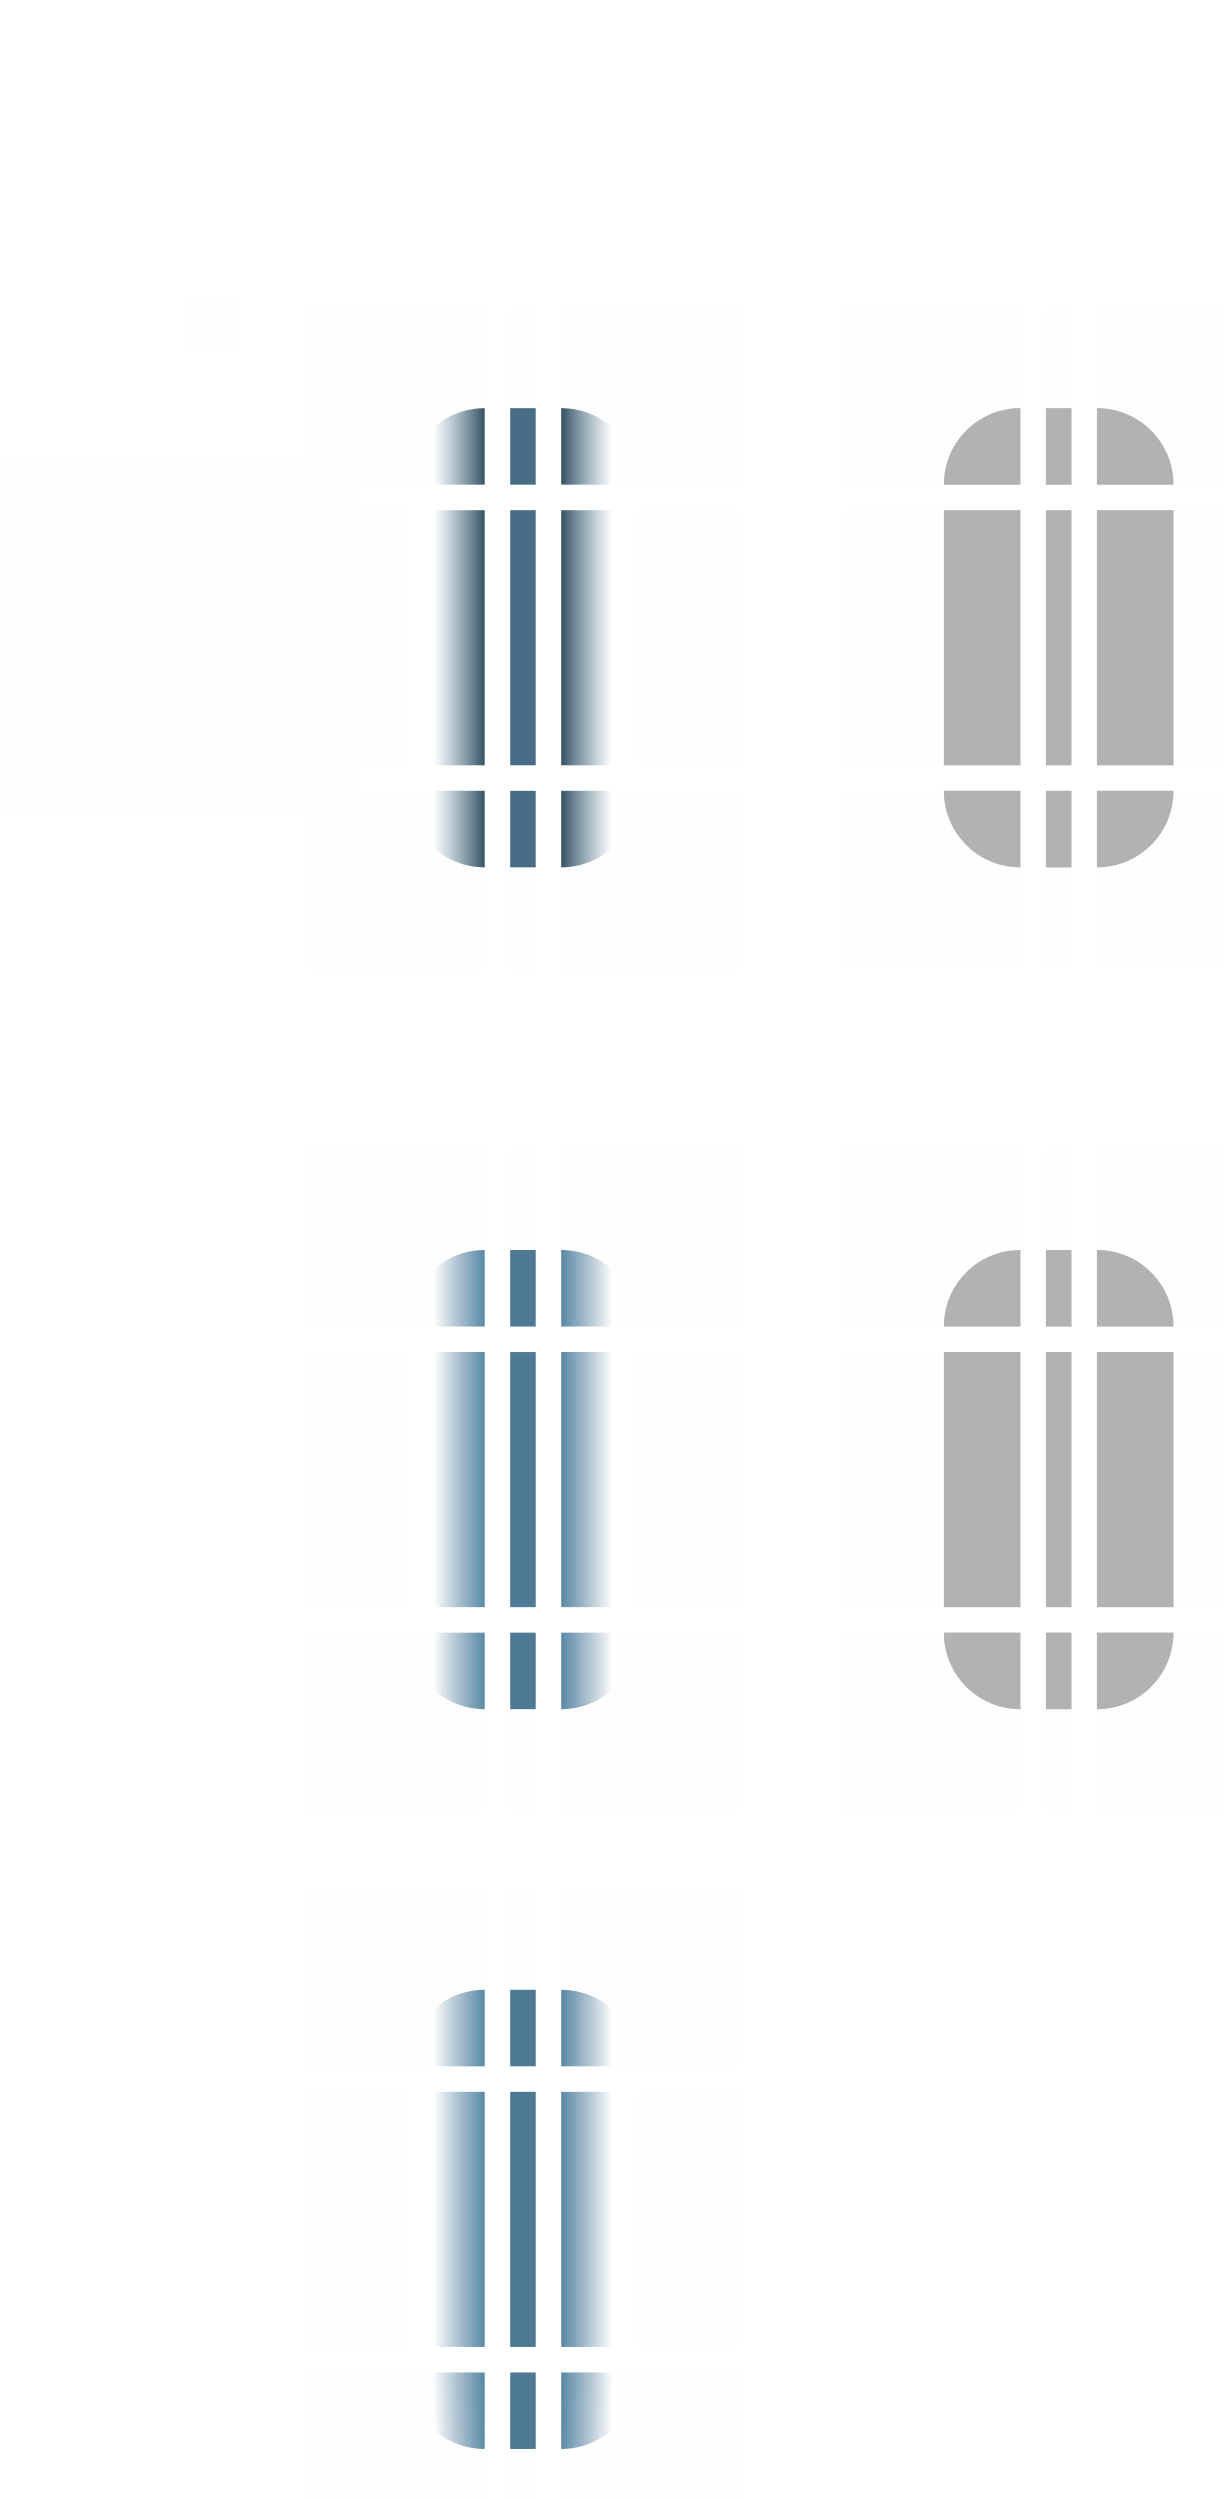
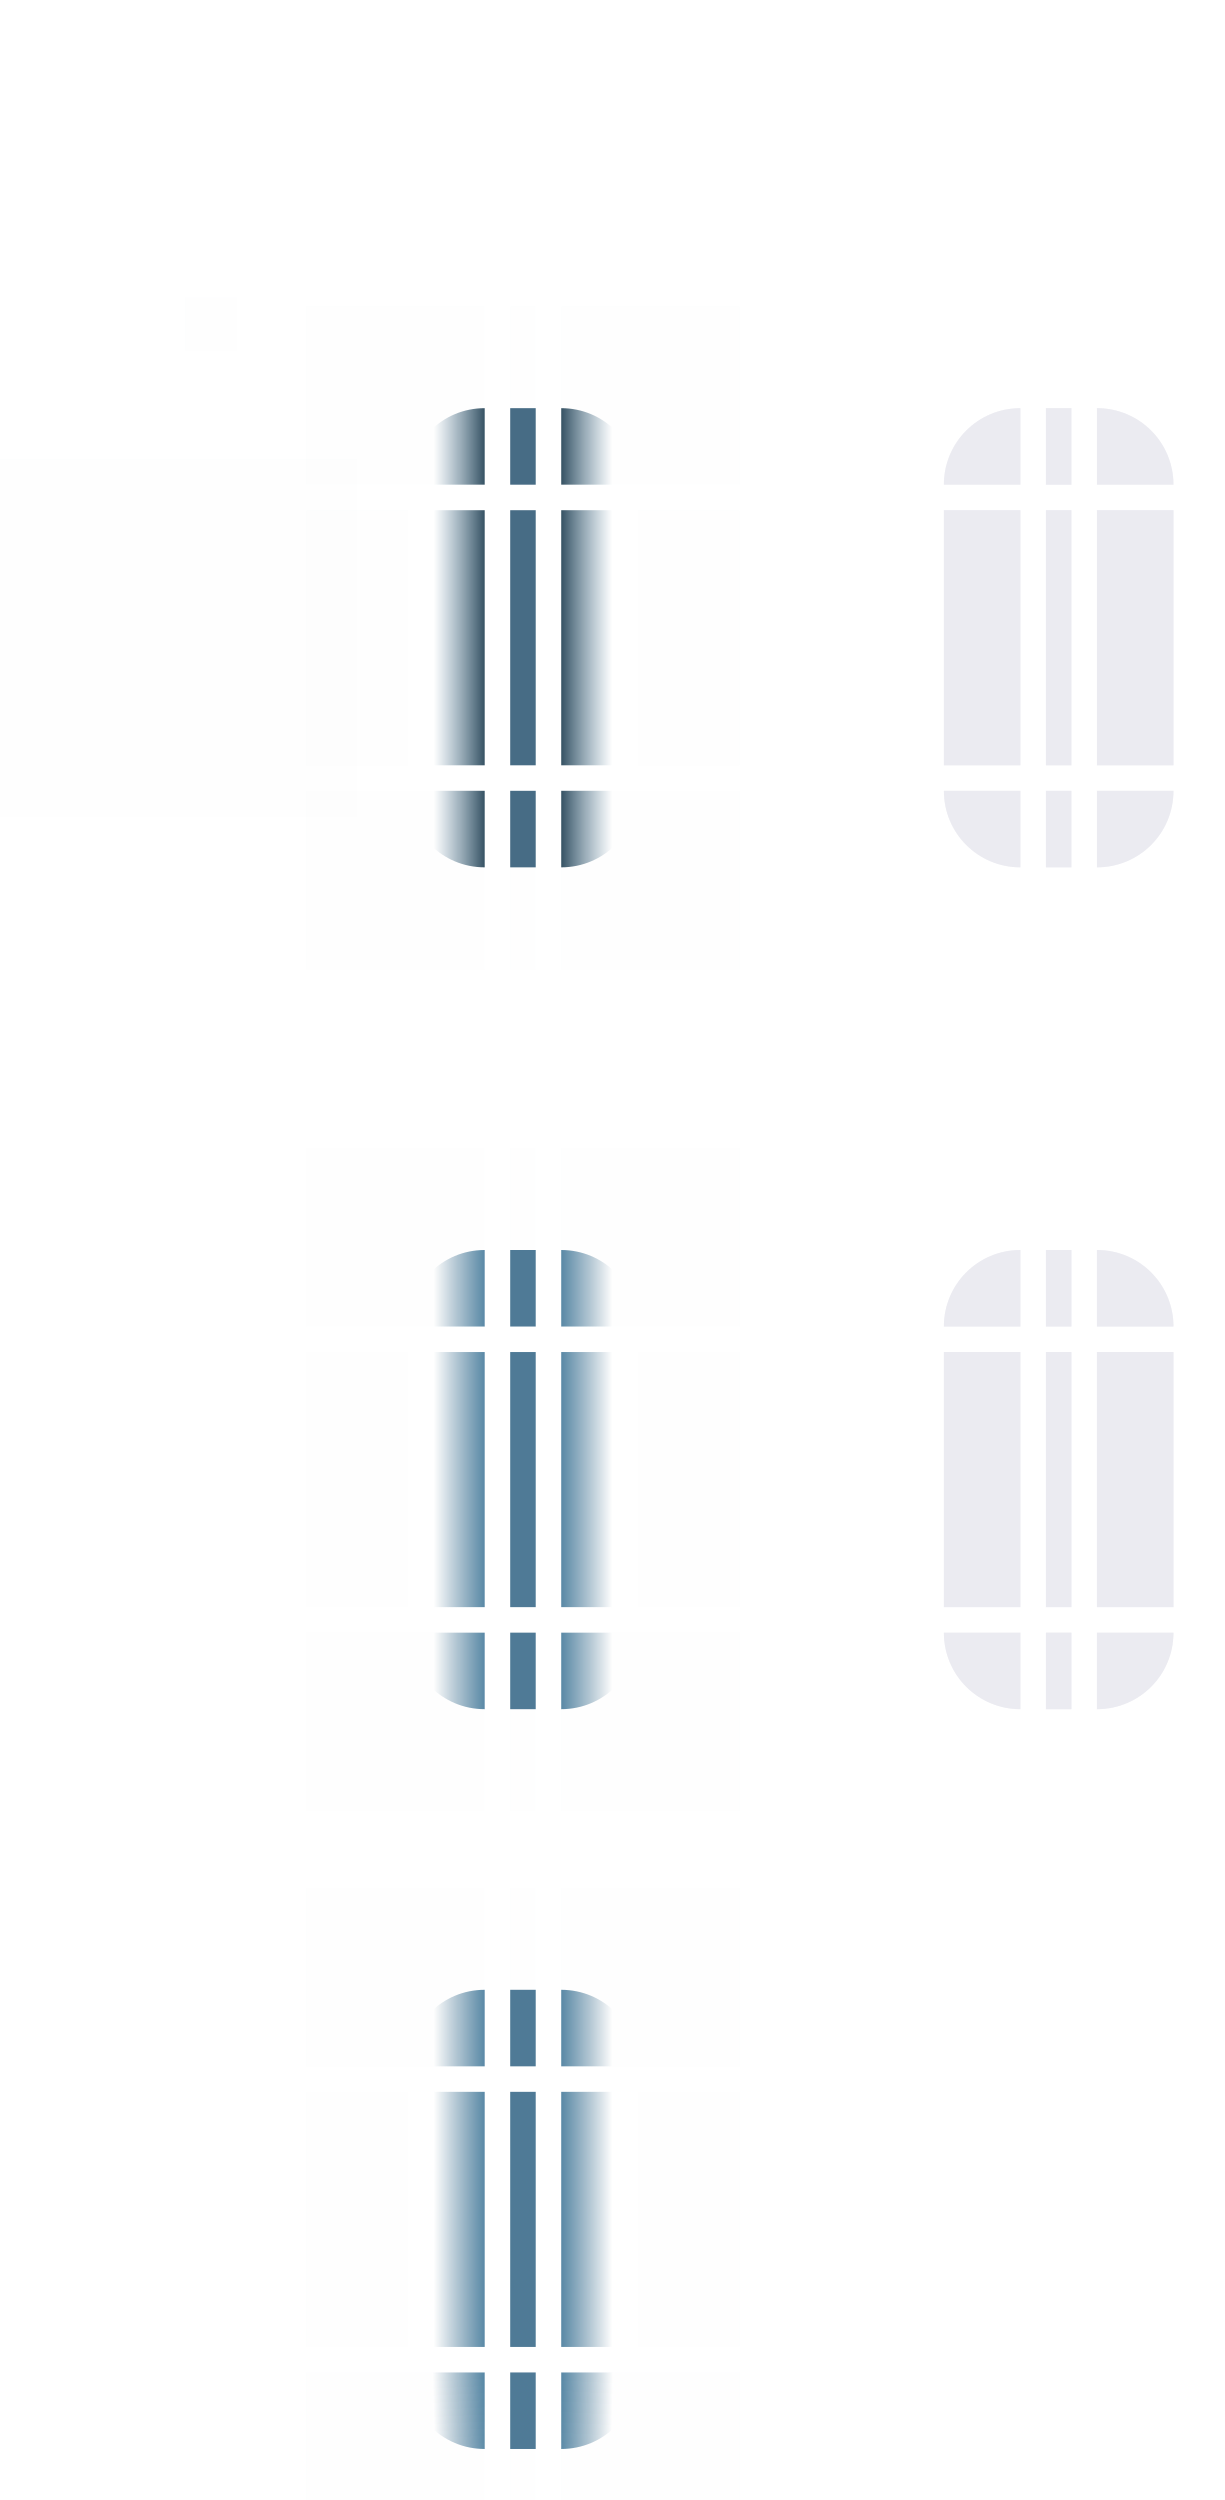
<svg xmlns="http://www.w3.org/2000/svg" xmlns:xlink="http://www.w3.org/1999/xlink" width="48" height="98" id="svg3642" version="1.0">
  <defs id="defs3644">
    <linearGradient id="linearGradient2441">
      <stop style="stop-color:#365263;stop-opacity:1" offset="0" id="stop2437" />
      <stop style="stop-color:#4f7a96;stop-opacity:0;" offset="1" id="stop2439" />
    </linearGradient>
    <linearGradient id="linearGradient2226">
      <stop style="stop-color:#5989a6;stop-opacity:1" offset="0" id="stop2222" />
      <stop style="stop-color:#4f7a96;stop-opacity:0;" offset="1" id="stop2224" />
    </linearGradient>
    <style type="text/css" id="style4" />
    <linearGradient xlink:href="#linearGradient2226" id="linearGradient2133" x1="9" y1="12" x2="11.667" y2="12" gradientUnits="userSpaceOnUse" />
    <linearGradient xlink:href="#linearGradient2226" id="linearGradient2228" x1="9" y1="5.667" x2="11.667" y2="5.667" gradientUnits="userSpaceOnUse" />
    <linearGradient xlink:href="#linearGradient2226" id="linearGradient2236" x1="9" y1="19.667" x2="11.667" y2="19.667" gradientUnits="userSpaceOnUse" />
    <linearGradient xlink:href="#linearGradient2226" id="linearGradient2244" x1="9" y1="5.667" x2="11.667" y2="5.667" gradientUnits="userSpaceOnUse" />
    <linearGradient xlink:href="#linearGradient2226" id="linearGradient2252" x1="9" y1="12" x2="11.667" y2="12" gradientUnits="userSpaceOnUse" />
    <linearGradient xlink:href="#linearGradient2226" id="linearGradient2260" x1="9" y1="19.667" x2="11.667" y2="19.667" gradientUnits="userSpaceOnUse" />
    <linearGradient xlink:href="#linearGradient2226" id="linearGradient9739" x1="9" y1="12" x2="11.667" y2="12" gradientUnits="userSpaceOnUse" />
    <linearGradient xlink:href="#linearGradient2226" id="linearGradient10389" gradientUnits="userSpaceOnUse" x1="9" y1="4.333" x2="11.667" y2="4.333" />
    <linearGradient xlink:href="#linearGradient2226" id="linearGradient10427" x1="9" y1="19" x2="11.667" y2="19.075" gradientUnits="userSpaceOnUse" />
    <linearGradient xlink:href="#linearGradient2226" id="linearGradient10556" x1="9" y1="4.333" x2="11.667" y2="4.333" gradientUnits="userSpaceOnUse" />
    <linearGradient xlink:href="#linearGradient2226" id="linearGradient10658" x1="9" y1="12" x2="11.667" y2="12" gradientUnits="userSpaceOnUse" />
    <linearGradient xlink:href="#linearGradient2226" id="linearGradient10860" gradientUnits="userSpaceOnUse" x1="9" y1="19" x2="11.667" y2="19.051" />
    <linearGradient xlink:href="#linearGradient2441" id="linearGradient1113" x1="9" y1="13" x2="11.667" y2="13" gradientUnits="userSpaceOnUse" />
    <linearGradient xlink:href="#linearGradient2441" id="linearGradient1441" x1="9" y1="5.667" x2="11.667" y2="5.667" gradientUnits="userSpaceOnUse" />
    <linearGradient xlink:href="#linearGradient2441" id="linearGradient1577" x1="9" y1="19.667" x2="11.667" y2="19.667" gradientUnits="userSpaceOnUse" />
    <linearGradient xlink:href="#linearGradient2441" id="linearGradient1841" x1="9" y1="19.667" x2="11.667" y2="19.667" gradientUnits="userSpaceOnUse" />
    <linearGradient xlink:href="#linearGradient2441" id="linearGradient1977" x1="9" y1="13" x2="11.667" y2="13" gradientUnits="userSpaceOnUse" />
    <linearGradient xlink:href="#linearGradient2441" id="linearGradient2049" x1="9" y1="5.667" x2="11.667" y2="5.667" gradientUnits="userSpaceOnUse" />
  </defs>
  <g id="layer1">
    <rect style="opacity:1;fill:#476c85;fill-opacity:1;fill-rule:evenodd;stroke:none" id="slider-center" width="1" height="10" x="20" y="20" class="ColorScheme-Text" />
    <g id="slider-right" transform="matrix(0.75,0,0,1,15.25,13)" style="fill:#476c85;fill-opacity:1;opacity:1">
      <path id="rect3838" d="m 9,7 v 10 h 4 V 7 Z" style="opacity:1;fill:url(#linearGradient1977);fill-opacity:1;fill-rule:evenodd;stroke:none" class="ColorScheme-Text" />
      <rect style="opacity:0.01;fill:#476c85;fill-opacity:1;stroke:none" id="rect3856" width="4" height="10" x="29" y="20" transform="matrix(1.333333,0,0,1,-25.66667,-13)" />
    </g>
    <g id="slider-topright" transform="matrix(0.75,0,0,0.75,15.25,13.75)" style="fill:#476c85;fill-opacity:1;opacity:1">
      <rect style="opacity:0.01;fill:#476c85;fill-opacity:1;stroke:none" id="rect3852" width="7" height="7" x="26" y="12" transform="matrix(1.333333,0,0,1.333333,-25.66667,-18.33333)" />
      <path id="rect3840" d="m 9,3 v 4 h 4 C 13,4.784 11.216,3 9,3 Z" style="opacity:1;fill:url(#linearGradient2049);fill-opacity:1;fill-rule:evenodd;stroke:none" class="ColorScheme-Text" />
    </g>
    <g id="slider-bottomright" transform="matrix(0.75,0,0,0.75,15.25,18.25)" style="fill:#476c85;fill-opacity:1;opacity:1">
      <rect style="opacity:0.01;fill:#476c85;fill-opacity:1;stroke:none" id="rect3862" width="7" height="7" x="26" y="31" transform="matrix(1.333333,0,0,1.333333,-25.66667,-24.33333)" />
      <path style="opacity:1;fill:url(#linearGradient1841);fill-opacity:1;fill-rule:evenodd;stroke:none" d="m 9,21 v -4 h 4 c 0,2.216 -1.784,4 -4,4 z" id="path3871" class="ColorScheme-Text" />
    </g>
    <g id="slider-left" transform="matrix(-0.75,0,0,1,25.75,13)" style="fill:#476c85;fill-opacity:1;opacity:1">
      <path style="opacity:1;fill:url(#linearGradient1113);fill-opacity:1;fill-rule:evenodd;stroke:none" d="m 9,7 v 10 h 4 V 7 Z" id="path3891" class="ColorScheme-Text" />
      <rect style="opacity:0.01;fill:#476c85;fill-opacity:1;stroke:none" id="rect3854" width="4" height="10" x="16" y="20" transform="matrix(-1.333333,0,0,1,39.66667,-13)" />
    </g>
    <g id="slider-topleft" transform="matrix(-0.75,0,0,0.75,25.75,13.75)" style="fill:#476c85;fill-opacity:1;opacity:1">
      <rect style="opacity:0.01;fill:#476c85;fill-opacity:1;stroke:none" id="rect3848" width="7" height="7" x="16" y="12" transform="matrix(-1.333333,0,0,1.333333,39.66667,-18.33333)" />
      <path style="opacity:1;fill:url(#linearGradient1441);fill-opacity:1;fill-rule:evenodd;stroke:none" d="m 9,3 v 4 h 4 C 13,4.784 11.216,3 9,3 Z" id="path3895" class="ColorScheme-Text" />
    </g>
    <g id="slider-bottomleft" transform="matrix(-0.75,0,0,0.75,25.75,18.25)" style="fill:#476c85;fill-opacity:1;opacity:1">
      <rect style="opacity:0.01;fill:#476c85;fill-opacity:1;stroke:none" id="rect3858" width="7" height="7" x="16" y="31" transform="matrix(-1.333333,0,0,1.333333,39.66667,-24.33333)" />
      <path id="path3901" d="m 9,21 v -4 h 4 c 0,2.216 -1.784,4 -4,4 z" style="opacity:1;fill:url(#linearGradient1577);fill-opacity:1;fill-rule:evenodd;stroke:none" class="ColorScheme-Text" />
    </g>
    <g transform="matrix(0,-0.75,-0.1,0,21.7,25.75)" id="slider-top" style="fill:#476c85;fill-opacity:1;opacity:1">
      <rect style="opacity:0.01;fill:#476c85;fill-opacity:1;stroke:none" id="rect3850" width="1" height="7" x="24" y="12" transform="matrix(0,-10,-1.333333,0,34.33333,257)" />
      <path id="path3909" d="m 9,7 v 10 h 4 V 7 Z" style="opacity:1;fill:#476c85;fill-opacity:1;fill-rule:evenodd;stroke:none" class="ColorScheme-Text" />
    </g>
    <g id="slider-bottom" transform="matrix(0,0.75,-0.1,0,21.7,24.25)" style="fill:#476c85;fill-opacity:1;opacity:1">
      <rect style="opacity:0.01;fill:#476c85;fill-opacity:1;stroke:none" id="rect3860" width="1" height="7" x="24" y="31" transform="matrix(0,-10,1.333333,0,-32.33333,257)" />
      <path style="opacity:1;fill:#476c85;fill-opacity:1;fill-rule:evenodd;stroke:none" d="m 9,7 v 10 h 4 V 7 Z" id="path3915" class="ColorScheme-Text" />
    </g>
    <rect ry="11.2" rx="0" y="18" x="0" height="14" width="14" id="hint-scrollbar-size" style="fill:#476c85;fill-opacity:1;fill-rule:nonzero;stroke:none;opacity:0.01" />
    <rect style="fill:#476c85;fill-opacity:1;fill-rule:nonzero;stroke:none;opacity:0.01" id="hint-tile-center" width="2.033" height="2.077" x="7.26" y="11.659" rx="0" ry="2.077" />
-     <g id="background-vertical-right" transform="matrix(0.75,0,0,1,36.25,13)" style="fill:#15151e;fill-opacity:1;opacity:0.329">
-       <path id="rect3838-1" d="m 9,7 v 10 h 4 V 7 Z" style="opacity:0.4;fill:#15151e;fill-opacity:1;fill-rule:evenodd;stroke:none" class="ColorScheme-Text" />
-       <rect style="opacity:0.01;fill:#15151e;fill-opacity:1;stroke:none" id="rect3872" width="4" height="10" x="43" y="20" transform="matrix(1.333333,0,0,1,-44.33333,-13)" />
-       <path class="ColorScheme-ViewBackground" style="opacity:1;fill:#15151e;fill-opacity:1;fill-rule:evenodd;stroke:none" d="m 9,7 v 10 h 4 V 7 Z" id="path4264" />
-     </g>
-     <g id="background-vertical-topright" transform="matrix(0.75,0,0,0.75,36.25,13.75)" style="fill:#15151e;fill-opacity:1;opacity:0.329">
-       <rect style="opacity:0.01;fill:#15151e;fill-opacity:1;stroke:none" id="rect3868" width="7" height="7" x="40" y="12" transform="matrix(1.333333,0,0,1.333333,-44.33333,-18.33333)" />
-       <path id="rect3840-1" d="m 9,3 v 4 h 4 C 13,4.784 11.216,3 9,3 Z" style="opacity:0.4;fill:#15151e;fill-opacity:1;fill-rule:evenodd;stroke:none" class="ColorScheme-Text" />
-       <path class="ColorScheme-ViewBackground" style="opacity:1;fill:#15151e;fill-opacity:1;fill-rule:evenodd;stroke:none" d="m 9,3 v 4 h 4 C 13,4.784 11.216,3 9,3 Z" id="path4278" />
-     </g>
-     <g id="background-vertical-bottomright" transform="matrix(0.75,0,0,0.75,36.25,18.25)" style="fill:#15151e;fill-opacity:1;opacity:0.329">
-       <rect style="opacity:0.01;fill:#15151e;fill-opacity:1;stroke:none" id="rect3878" width="7" height="7" x="40" y="31" transform="matrix(1.333333,0,0,1.333333,-44.33333,-24.33333)" />
-       <path style="opacity:0.4;fill:#15151e;fill-opacity:1;fill-rule:evenodd;stroke:none" d="m 9,21 v -4 h 4 c 0,2.216 -1.784,4 -4,4 z" id="path3871-2" class="ColorScheme-Text" />
-       <path class="ColorScheme-ViewBackground" id="path4284" d="m 9,21 v -4 h 4 c 0,2.216 -1.784,4 -4,4 z" style="opacity:1;fill:#15151e;fill-opacity:1;fill-rule:evenodd;stroke:none" />
-     </g>
-     <g id="background-vertical-left" transform="matrix(-0.75,0,0,1,46.75,13)" style="fill:#15151e;fill-opacity:1;opacity:0.329">
-       <path style="opacity:0.4;fill:#15151e;fill-opacity:1;fill-rule:evenodd;stroke:none" d="m 9,7 v 10 h 4 V 7 Z" id="path3891-2" class="ColorScheme-Text" />
-       <rect style="opacity:0.01;fill:#15151e;fill-opacity:1;stroke:none" id="rect3870" width="4" height="10" x="30" y="20" transform="matrix(-1.333333,0,0,1,58.33333,-13)" />
-       <path class="ColorScheme-ViewBackground" id="path4262" d="m 9,7 v 10 h 4 V 7 Z" style="opacity:1;fill:#15151e;fill-opacity:1;fill-rule:evenodd;stroke:none" />
-     </g>
-     <g id="background-vertical-topleft" transform="matrix(-0.75,0,0,0.75,46.75,13.75)" style="fill:#15151e;fill-opacity:1;opacity:0.329">
-       <rect style="opacity:0.01;fill:#15151e;fill-opacity:1;stroke:none" id="rect3864" width="7" height="7" x="30" y="12" transform="matrix(-1.333333,0,0,1.333333,58.33333,-18.33333)" />
-       <path style="opacity:0.4;fill:#15151e;fill-opacity:1;fill-rule:evenodd;stroke:none" d="m 9,3 v 4 h 4 C 13,4.784 11.216,3 9,3 Z" id="path3895-9" class="ColorScheme-Text" />
-       <path class="ColorScheme-ViewBackground" id="path4274" d="m 9,3 v 4 h 4 C 13,4.784 11.216,3 9,3 Z" style="opacity:1;fill:#15151e;fill-opacity:1;fill-rule:evenodd;stroke:none" />
-     </g>
-     <g id="background-vertical-bottomleft" transform="matrix(-0.75,0,0,0.75,46.75,18.25)" style="fill:#15151e;fill-opacity:1;opacity:0.329">
-       <rect style="opacity:0.01;fill:#15151e;fill-opacity:1;stroke:none" id="rect3874" width="7" height="7" x="30" y="31" transform="matrix(-1.333333,0,0,1.333333,58.33333,-24.33333)" />
-       <path id="path3901-7" d="m 9,21 v -4 h 4 c 0,2.216 -1.784,4 -4,4 z" style="opacity:0.4;fill:#15151e;fill-opacity:1;fill-rule:evenodd;stroke:none" class="ColorScheme-Text" />
-       <path class="ColorScheme-ViewBackground" style="opacity:1;fill:#15151e;fill-opacity:1;fill-rule:evenodd;stroke:none" d="m 9,21 v -4 h 4 c 0,2.216 -1.784,4 -4,4 z" id="path4280" />
-     </g>
-     <g transform="matrix(0,-0.75,-0.1,0,42.7,25.75)" id="background-vertical-top" style="fill:#15151e;fill-opacity:1;opacity:0.329">
-       <rect style="opacity:0.01;fill:#15151e;fill-opacity:1;stroke:none" id="rect3866" width="1" height="7" x="38" y="12" transform="matrix(0,-10,-1.333333,0,34.33333,397)" />
-       <path id="path3909-8" d="m 9,7 v 10 h 4 V 7 Z" style="opacity:0.4;fill:#15151e;fill-opacity:1;fill-rule:evenodd;stroke:none" class="ColorScheme-Text" />
-       <path class="ColorScheme-ViewBackground" style="opacity:1;fill:#15151e;fill-opacity:1;fill-rule:evenodd;stroke:none" d="m 9,7 v 10 h 4 V 7 Z" id="path4276" />
-     </g>
-     <g id="background-vertical-bottom" transform="matrix(0,0.75,-0.1,0,42.7,24.25)" style="fill:#15151e;fill-opacity:1;opacity:0.329">
-       <rect style="opacity:0.01;fill:#15151e;fill-opacity:1;stroke:none" id="rect3876" width="1" height="7" x="38" y="31" transform="matrix(0,-10,1.333333,0,-32.33333,397)" />
-       <path style="opacity:0.4;fill:#15151e;fill-opacity:1;fill-rule:evenodd;stroke:none" d="m 9,7 v 10 h 4 V 7 Z" id="path3915-5" class="ColorScheme-Text" />
-       <path class="ColorScheme-ViewBackground" id="path4282" d="m 9,7 v 10 h 4 V 7 Z" style="opacity:1;fill:#15151e;fill-opacity:1;fill-rule:evenodd;stroke:none" />
+     <g id="background-vertical-right" transform="matrix(0.75,0,0,1,36.25,13)" style="fill:#7878a1;fill-opacity:1;opacity:0.15">
+       <path id="rect3838-1" d="m 9,7 v 10 h 4 V 7 Z" style="opacity:0.4;fill:#7878a1;fill-opacity:1;fill-rule:evenodd;stroke:none" class="ColorScheme-Text" />
+       <rect style="opacity:0.01;fill:#7878a1;fill-opacity:1;stroke:none" id="rect3872" width="4" height="10" x="43" y="20" transform="matrix(1.333333,0,0,1,-44.33333,-13)" />
+       <path class="ColorScheme-ViewBackground" style="opacity:1;fill:#7878a1;fill-opacity:1;fill-rule:evenodd;stroke:none" d="m 9,7 v 10 h 4 V 7 Z" id="path4264" />
+     </g>
+     <g id="background-vertical-topright" transform="matrix(0.75,0,0,0.75,36.25,13.75)" style="fill:#7878a1;fill-opacity:1;opacity:0.15">
+       <rect style="opacity:0.01;fill:#7878a1;fill-opacity:1;stroke:none" id="rect3868" width="7" height="7" x="40" y="12" transform="matrix(1.333333,0,0,1.333333,-44.33333,-18.33333)" />
+       <path id="rect3840-1" d="m 9,3 v 4 h 4 C 13,4.784 11.216,3 9,3 Z" style="opacity:0.4;fill:#7878a1;fill-opacity:1;fill-rule:evenodd;stroke:none" class="ColorScheme-Text" />
+       <path class="ColorScheme-ViewBackground" style="opacity:1;fill:#7878a1;fill-opacity:1;fill-rule:evenodd;stroke:none" d="m 9,3 v 4 h 4 C 13,4.784 11.216,3 9,3 Z" id="path4278" />
+     </g>
+     <g id="background-vertical-bottomright" transform="matrix(0.75,0,0,0.75,36.25,18.25)" style="fill:#7878a1;fill-opacity:1;opacity:0.15">
+       <rect style="opacity:0.01;fill:#7878a1;fill-opacity:1;stroke:none" id="rect3878" width="7" height="7" x="40" y="31" transform="matrix(1.333333,0,0,1.333333,-44.33333,-24.33333)" />
+       <path style="opacity:0.4;fill:#7878a1;fill-opacity:1;fill-rule:evenodd;stroke:none" d="m 9,21 v -4 h 4 c 0,2.216 -1.784,4 -4,4 z" id="path3871-2" class="ColorScheme-Text" />
+       <path class="ColorScheme-ViewBackground" id="path4284" d="m 9,21 v -4 h 4 c 0,2.216 -1.784,4 -4,4 z" style="opacity:1;fill:#7878a1;fill-opacity:1;fill-rule:evenodd;stroke:none" />
+     </g>
+     <g id="background-vertical-left" transform="matrix(-0.75,0,0,1,46.75,13)" style="fill:#7878a1;fill-opacity:1;opacity:0.15">
+       <path style="opacity:0.4;fill:#7878a1;fill-opacity:1;fill-rule:evenodd;stroke:none" d="m 9,7 v 10 h 4 V 7 Z" id="path3891-2" class="ColorScheme-Text" />
+       <rect style="opacity:0.01;fill:#7878a1;fill-opacity:1;stroke:none" id="rect3870" width="4" height="10" x="30" y="20" transform="matrix(-1.333333,0,0,1,58.33333,-13)" />
+       <path class="ColorScheme-ViewBackground" id="path4262" d="m 9,7 v 10 h 4 V 7 Z" style="opacity:1;fill:#7878a1;fill-opacity:1;fill-rule:evenodd;stroke:none" />
+     </g>
+     <g id="background-vertical-topleft" transform="matrix(-0.75,0,0,0.75,46.75,13.75)" style="fill:#7878a1;fill-opacity:1;opacity:0.15">
+       <rect style="opacity:0.01;fill:#7878a1;fill-opacity:1;stroke:none" id="rect3864" width="7" height="7" x="30" y="12" transform="matrix(-1.333333,0,0,1.333333,58.33333,-18.33333)" />
+       <path style="opacity:0.4;fill:#7878a1;fill-opacity:1;fill-rule:evenodd;stroke:none" d="m 9,3 v 4 h 4 C 13,4.784 11.216,3 9,3 Z" id="path3895-9" class="ColorScheme-Text" />
+       <path class="ColorScheme-ViewBackground" id="path4274" d="m 9,3 v 4 h 4 C 13,4.784 11.216,3 9,3 Z" style="opacity:1;fill:#7878a1;fill-opacity:1;fill-rule:evenodd;stroke:none" />
+     </g>
+     <g id="background-vertical-bottomleft" transform="matrix(-0.75,0,0,0.75,46.75,18.25)" style="fill:#7878a1;fill-opacity:1;opacity:0.15">
+       <rect style="opacity:0.01;fill:#7878a1;fill-opacity:1;stroke:none" id="rect3874" width="7" height="7" x="30" y="31" transform="matrix(-1.333333,0,0,1.333333,58.33333,-24.33333)" />
+       <path id="path3901-7" d="m 9,21 v -4 h 4 c 0,2.216 -1.784,4 -4,4 z" style="opacity:0.4;fill:#7878a1;fill-opacity:1;fill-rule:evenodd;stroke:none" class="ColorScheme-Text" />
+       <path class="ColorScheme-ViewBackground" style="opacity:1;fill:#7878a1;fill-opacity:1;fill-rule:evenodd;stroke:none" d="m 9,21 v -4 h 4 c 0,2.216 -1.784,4 -4,4 z" id="path4280" />
+     </g>
+     <g transform="matrix(0,-0.75,-0.1,0,42.7,25.75)" id="background-vertical-top" style="fill:#7878a1;fill-opacity:1;opacity:0.15">
+       <rect style="opacity:0.01;fill:#7878a1;fill-opacity:1;stroke:none" id="rect3866" width="1" height="7" x="38" y="12" transform="matrix(0,-10,-1.333333,0,34.33333,397)" />
+       <path id="path3909-8" d="m 9,7 v 10 h 4 V 7 Z" style="opacity:0.4;fill:#7878a1;fill-opacity:1;fill-rule:evenodd;stroke:none" class="ColorScheme-Text" />
+       <path class="ColorScheme-ViewBackground" style="opacity:1;fill:#7878a1;fill-opacity:1;fill-rule:evenodd;stroke:none" d="m 9,7 v 10 h 4 V 7 Z" id="path4276" />
+     </g>
+     <g id="background-vertical-bottom" transform="matrix(0,0.75,-0.1,0,42.7,24.25)" style="fill:#7878a1;fill-opacity:1;opacity:0.15">
+       <rect style="opacity:0.01;fill:#7878a1;fill-opacity:1;stroke:none" id="rect3876" width="1" height="7" x="38" y="31" transform="matrix(0,-10,1.333333,0,-32.33333,397)" />
+       <path style="opacity:0.4;fill:#7878a1;fill-opacity:1;fill-rule:evenodd;stroke:none" d="m 9,7 v 10 h 4 V 7 Z" id="path3915-5" class="ColorScheme-Text" />
+       <path class="ColorScheme-ViewBackground" id="path4282" d="m 9,7 v 10 h 4 V 7 Z" style="opacity:1;fill:#7878a1;fill-opacity:1;fill-rule:evenodd;stroke:none" />
    </g>
    <rect style="fill:#4f7a96;fill-opacity:1;fill-rule:evenodd;stroke:none" id="sunken-slider-center" width="1" height="10" x="20" y="82" class="ColorScheme-ButtonHover" />
    <g id="sunken-slider-right" transform="matrix(0.75,0,0,1,15.25,75)" style="fill:#476c85;fill-opacity:1">
      <path id="rect3838-4-8" d="m 9,7 v 10 h 4 V 7 Z" style="fill:url(#linearGradient10658);fill-opacity:1.0;fill-rule:evenodd;stroke:none" class="ColorScheme-ButtonHover" />
      <rect style="opacity:0.01;fill:#476c85;fill-opacity:1;stroke:none" id="rect3924" width="4" height="10" x="29" y="64" transform="matrix(1.333333,0,0,1,-25.66667,-57)" />
    </g>
    <g id="sunken-slider-topright" transform="matrix(0.75,0,0,0.75,15.25,75.75)" style="fill:#476c85;fill-opacity:1">
      <rect style="opacity:0.01;fill:#476c85;fill-opacity:1;stroke:none" id="rect3920" width="7" height="7" x="26" y="56" transform="matrix(1.333333,0,0,1.333333,-25.66667,-77)" />
      <path id="rect3840-2-9" d="m 9,3 v 4 h 4 C 13,4.784 11.216,3 9,3 Z" style="fill:url(#linearGradient10556);fill-opacity:1;fill-rule:evenodd;stroke:none" class="ColorScheme-ButtonHover" />
    </g>
    <g id="sunken-slider-bottomright" transform="matrix(0.75,0,0,0.75,15.25,80.25)" style="fill:#476c85;fill-opacity:1">
      <rect style="opacity:0.01;fill:#476c85;fill-opacity:1;stroke:none" id="rect3930" width="7" height="7" x="26" y="75" transform="matrix(1.333333,0,0,1.333333,-25.66667,-83)" />
      <path style="fill:url(#linearGradient10860);fill-opacity:1.0;fill-rule:evenodd;stroke:none" d="m 9,21 v -4 h 4 c 0,2.216 -1.784,4 -4,4 z" id="path3871-1-7" class="ColorScheme-ButtonHover" />
    </g>
    <g id="sunken-slider-left" transform="matrix(-0.75,0,0,1,25.75,75)" style="fill:#476c85;fill-opacity:1">
      <path style="fill:url(#linearGradient9739);fill-opacity:1.0;fill-rule:evenodd;stroke:none" d="m 9,7 v 10 h 4 V 7 Z" id="path3891-9-4" class="ColorScheme-ButtonHover" />
      <rect style="opacity:0.01;fill:#476c85;fill-opacity:1;stroke:none" id="rect3922" width="4" height="10" x="16" y="64" transform="matrix(-1.333333,0,0,1,39.66667,-57)" />
    </g>
    <g id="sunken-slider-topleft" transform="matrix(-0.75,0,0,0.75,25.75,75.75)" style="fill:#476c85;fill-opacity:1">
      <rect style="opacity:0.01;fill:#476c85;fill-opacity:1;stroke:none" id="rect3916" width="7" height="7" x="16" y="56" transform="matrix(-1.333333,0,0,1.333333,39.66667,-77)" />
      <path style="fill:url(#linearGradient10389);fill-opacity:1;fill-rule:evenodd;stroke:none" d="m 9,3 v 4 h 4 C 13,4.784 11.216,3 9,3 Z" id="path3895-2-1" class="ColorScheme-ButtonHover" />
    </g>
    <g id="sunken-slider-bottomleft" transform="matrix(-0.75,0,0,0.75,25.75,80.25)" style="fill:#476c85;fill-opacity:1">
      <rect style="opacity:0.01;fill:#476c85;fill-opacity:1;stroke:none" id="rect3926" width="7" height="7" x="16" y="75" transform="matrix(-1.333333,0,0,1.333333,39.66667,-83)" />
      <path id="path3901-9-9" d="m 9,21 v -4 h 4 c 0,2.216 -1.784,4 -4,4 z" style="fill:url(#linearGradient10427);fill-opacity:1.0;fill-rule:evenodd;stroke:none" class="ColorScheme-ButtonHover" />
    </g>
    <g transform="matrix(0,-0.75,-0.1,0,21.7,87.75)" id="sunken-slider-top" style="fill:#476c85;fill-opacity:1">
      <rect style="opacity:0.01;fill:#476c85;fill-opacity:1;stroke:none" id="rect3918" width="1" height="7" x="24" y="56" transform="matrix(0,-10,-1.333333,0,93,257)" />
      <path id="path3909-6-1" d="m 9,7 v 10 h 4 V 7 Z" style="fill:#4f7a96;fill-opacity:1;fill-rule:evenodd;stroke:none" class="ColorScheme-ButtonHover" />
    </g>
    <g id="sunken-slider-bottom" transform="matrix(0,0.75,-0.1,0,21.7,86.25)" style="fill:#476c85;fill-opacity:1">
      <rect style="opacity:0.01;fill:#476c85;fill-opacity:1;stroke:none" id="rect3928" width="1" height="7" x="24" y="75" transform="matrix(0,-10,1.333333,0,-91,257)" />
      <path style="fill:#4f7a96;fill-opacity:1;fill-rule:evenodd;stroke:none" d="m 9,7 v 10 h 4 V 7 Z" id="path3915-6-3" class="ColorScheme-ButtonHover" />
    </g>
    <rect class="ColorScheme-ButtonHover" y="53" x="20" height="10" width="1" id="mouseover-slider-center" style="opacity:1;fill:#4f7a96;fill-opacity:1;fill-rule:evenodd;stroke:none" />
    <g transform="matrix(0.75,0,0,1,15.25,46)" id="mouseover-slider-right" style="fill:#4f7a96;fill-opacity:1;opacity:1">
      <path class="ColorScheme-ButtonHover" style="opacity:1;fill:url(#linearGradient2252);fill-opacity:1;fill-rule:evenodd;stroke:none" d="m 9,7 v 10 h 4 V 7 Z" id="path3963" />
      <rect transform="matrix(1.333333,0,0,1,-25.66667,-57)" y="64" x="29" height="10" width="4" id="rect3965" style="opacity:0.01;fill:#4f7a96;fill-opacity:1;stroke:none" />
    </g>
    <g transform="matrix(0.75,0,0,0.75,15.25,46.75)" id="mouseover-slider-topright" style="fill:#4f7a96;fill-opacity:1;opacity:1">
      <rect transform="matrix(1.333333,0,0,1.333333,-25.66667,-77)" y="56" x="26" height="7" width="7" id="rect3969" style="opacity:0.01;fill:#4f7a96;fill-opacity:1;stroke:none" />
      <path class="ColorScheme-ButtonHover" style="opacity:1;fill:url(#linearGradient2244);fill-opacity:1;fill-rule:evenodd;stroke:none" d="m 9,3 v 4 h 4 C 13,4.784 11.216,3 9,3 Z" id="path3971" />
    </g>
    <g transform="matrix(0.75,0,0,0.75,15.25,51.25)" id="mouseover-slider-bottomright" style="fill:#4f7a96;fill-opacity:1;opacity:1">
      <rect transform="matrix(1.333333,0,0,1.333333,-25.66667,-83)" y="75" x="26" height="7" width="7" id="rect3975" style="opacity:0.01;fill:#4f7a96;fill-opacity:1;stroke:none" />
      <path class="ColorScheme-ButtonHover" id="path3977" d="m 9,21 v -4 h 4 c 0,2.216 -1.784,4 -4,4 z" style="opacity:1;fill:url(#linearGradient2260);fill-opacity:1;fill-rule:evenodd;stroke:none" />
    </g>
    <g transform="matrix(-0.75,0,0,1,25.75,46)" id="mouseover-slider-left" style="fill:#4f7a96;fill-opacity:1;opacity:1">
      <path class="ColorScheme-ButtonHover" id="path3981" d="m 9,7 v 10 h 4 V 7 Z" style="opacity:1;fill:url(#linearGradient2133);fill-opacity:1;fill-rule:evenodd;stroke:none" />
      <rect transform="matrix(-1.333333,0,0,1,39.66667,-57)" y="64" x="16" height="10" width="4" id="rect3983" style="opacity:0.01;fill:#4f7a96;fill-opacity:1;stroke:none" />
    </g>
    <g transform="matrix(-0.75,0,0,0.75,25.75,46.75)" id="mouseover-slider-topleft" style="fill:#4f7a96;fill-opacity:1;opacity:1">
      <rect transform="matrix(-1.333333,0,0,1.333333,39.66667,-77)" y="56" x="16" height="7" width="7" id="rect3987" style="opacity:0.01;fill:#4f7a96;fill-opacity:1;stroke:none" />
      <path class="ColorScheme-ButtonHover" id="path3989" d="m 9,3 v 4 h 4 C 13,4.784 11.216,3 9,3 Z" style="opacity:1;fill:url(#linearGradient2228);fill-opacity:1;fill-rule:evenodd;stroke:none" />
    </g>
    <g transform="matrix(-0.75,0,0,0.75,25.75,51.25)" id="mouseover-slider-bottomleft" style="fill:#4f7a96;fill-opacity:1;opacity:1">
      <rect transform="matrix(-1.333333,0,0,1.333333,39.66667,-83)" y="75" x="16" height="7" width="7" id="rect3993" style="opacity:0.01;fill:#4f7a96;fill-opacity:1;stroke:none" />
      <path class="ColorScheme-ButtonHover" style="opacity:1;fill:url(#linearGradient2236);fill-opacity:1;fill-rule:evenodd;stroke:none" d="m 9,21 v -4 h 4 c 0,2.216 -1.784,4 -4,4 z" id="path3995" />
    </g>
    <g id="mouseover-slider-top" transform="matrix(0,-0.75,-0.1,0,21.7,58.75)" style="fill:#4f7a96;fill-opacity:1;opacity:1">
      <rect transform="matrix(0,-10,-1.333333,0,93,257)" y="56" x="24" height="7" width="1" id="rect3999" style="opacity:0.01;fill:#4f7a96;fill-opacity:1;stroke:none" />
      <path class="ColorScheme-ButtonHover" style="opacity:1;fill:#4f7a96;fill-opacity:1;fill-rule:evenodd;stroke:none" d="m 9,7 v 10 h 4 V 7 Z" id="path4001" />
    </g>
    <g transform="matrix(0,0.75,-0.1,0,21.7,57.25)" id="mouseover-slider-bottom" style="fill:#4f7a96;fill-opacity:1;opacity:1">
      <rect transform="matrix(0,-10,1.333333,0,-91,257)" y="75" x="24" height="7" width="1" id="rect4005" style="opacity:0.01;fill:#4f7a96;fill-opacity:1;stroke:none" />
      <path class="ColorScheme-ButtonHover" id="path4007" d="m 9,7 v 10 h 4 V 7 Z" style="opacity:1;fill:#4f7a96;fill-opacity:1;fill-rule:evenodd;stroke:none" />
    </g>
-     <g id="background-vertical-center" transform="translate(3)" style="fill:#15151e;fill-opacity:1;opacity:0.329">
-       <rect class="ColorScheme-Text" y="20" x="38" height="10" width="1" id="rect4272" style="opacity:0.4;fill:#15151e;fill-opacity:1;fill-rule:evenodd;stroke:none" />
-       <rect style="opacity:1;fill:#15151e;fill-opacity:1;fill-rule:evenodd;stroke:none" id="rect4266" width="1" height="10" x="38" y="20" class="ColorScheme-ViewBackground" />
-     </g>
-     <g transform="matrix(0.75,0,0,1,36.25,46)" id="background-horizontal-right" style="fill:#15151e;fill-opacity:1;opacity:0.329">
-       <path class="ColorScheme-Text" style="opacity:0.4;fill:#15151e;fill-opacity:1;fill-rule:evenodd;stroke:none" d="m 9,7 v 10 h 4 V 7 Z" id="path4288" />
-       <rect transform="matrix(1.333333,0,0,1,-44.33333,-13)" y="20" x="43" height="10" width="4" id="rect4290" style="opacity:0.01;fill:#15151e;fill-opacity:1;stroke:none" />
-       <path id="path4292" d="m 9,7 v 10 h 4 V 7 Z" style="opacity:1;fill:#15151e;fill-opacity:1;fill-rule:evenodd;stroke:none" class="ColorScheme-ViewBackground" />
-     </g>
-     <g transform="matrix(0.75,0,0,0.75,36.25,46.75)" id="background-horizontal-topright" style="fill:#15151e;fill-opacity:1;opacity:0.329">
-       <rect transform="matrix(1.333333,0,0,1.333333,-44.33333,-18.33333)" y="12" x="40" height="7" width="7" id="rect4296" style="opacity:0.01;fill:#15151e;fill-opacity:1;stroke:none" />
-       <path class="ColorScheme-Text" style="opacity:0.4;fill:#15151e;fill-opacity:1;fill-rule:evenodd;stroke:none" d="m 9,3 v 4 h 4 C 13,4.784 11.216,3 9,3 Z" id="path4298" />
-       <path id="path4300" d="m 9,3 v 4 h 4 C 13,4.784 11.216,3 9,3 Z" style="opacity:1;fill:#15151e;fill-opacity:1;fill-rule:evenodd;stroke:none" class="ColorScheme-ViewBackground" />
-     </g>
-     <g transform="matrix(0.75,0,0,0.75,36.25,51.25)" id="background-horizontal-bottomright" style="fill:#15151e;fill-opacity:1;opacity:0.329">
-       <rect transform="matrix(1.333333,0,0,1.333333,-44.33333,-24.33333)" y="31" x="40" height="7" width="7" id="rect4304" style="opacity:0.01;fill:#15151e;fill-opacity:1;stroke:none" />
-       <path class="ColorScheme-Text" id="path4306" d="m 9,21 v -4 h 4 c 0,2.216 -1.784,4 -4,4 z" style="opacity:0.4;fill:#15151e;fill-opacity:1;fill-rule:evenodd;stroke:none" />
-       <path style="opacity:1;fill:#15151e;fill-opacity:1;fill-rule:evenodd;stroke:none" d="m 9,21 v -4 h 4 c 0,2.216 -1.784,4 -4,4 z" id="path4308" class="ColorScheme-ViewBackground" />
-     </g>
-     <g transform="matrix(-0.75,0,0,1,46.75,46)" id="background-horizontal-left" style="fill:#15151e;fill-opacity:1;opacity:0.329">
-       <path class="ColorScheme-Text" id="path4312" d="m 9,7 v 10 h 4 V 7 Z" style="opacity:0.4;fill:#15151e;fill-opacity:1;fill-rule:evenodd;stroke:none" />
-       <rect transform="matrix(-1.333333,0,0,1,58.33333,-13)" y="20" x="30" height="10" width="4" id="rect4314" style="opacity:0.01;fill:#15151e;fill-opacity:1;stroke:none" />
-       <path style="opacity:1;fill:#15151e;fill-opacity:1;fill-rule:evenodd;stroke:none" d="m 9,7 v 10 h 4 V 7 Z" id="path4316" class="ColorScheme-ViewBackground" />
-     </g>
-     <g transform="matrix(-0.75,0,0,0.75,46.75,46.75)" id="background-horizontal-topleft" style="fill:#15151e;fill-opacity:1;opacity:0.329">
-       <rect transform="matrix(-1.333333,0,0,1.333333,58.33333,-18.33333)" y="12" x="30" height="7" width="7" id="rect4320" style="opacity:0.01;fill:#15151e;fill-opacity:1;stroke:none" />
-       <path class="ColorScheme-Text" id="path4322" d="m 9,3 v 4 h 4 C 13,4.784 11.216,3 9,3 Z" style="opacity:0.4;fill:#15151e;fill-opacity:1;fill-rule:evenodd;stroke:none" />
-       <path style="opacity:1;fill:#15151e;fill-opacity:1;fill-rule:evenodd;stroke:none" d="m 9,3 v 4 h 4 C 13,4.784 11.216,3 9,3 Z" id="path4324" class="ColorScheme-ViewBackground" />
-     </g>
-     <g transform="matrix(-0.75,0,0,0.75,46.75,51.25)" id="background-horizontal-bottomleft" style="fill:#15151e;fill-opacity:1;opacity:0.329">
-       <rect transform="matrix(-1.333333,0,0,1.333333,58.33333,-24.33333)" y="31" x="30" height="7" width="7" id="rect4328" style="opacity:0.01;fill:#15151e;fill-opacity:1;stroke:none" />
-       <path class="ColorScheme-Text" style="opacity:0.4;fill:#15151e;fill-opacity:1;fill-rule:evenodd;stroke:none" d="m 9,21 v -4 h 4 c 0,2.216 -1.784,4 -4,4 z" id="path4330" />
-       <path id="path4332" d="m 9,21 v -4 h 4 c 0,2.216 -1.784,4 -4,4 z" style="opacity:1;fill:#15151e;fill-opacity:1;fill-rule:evenodd;stroke:none" class="ColorScheme-ViewBackground" />
-     </g>
-     <g id="background-horizontal-top" transform="matrix(0,-0.75,-0.1,0,42.7,58.75)" style="fill:#15151e;fill-opacity:1;opacity:0.329">
-       <rect transform="matrix(0,-10,-1.333333,0,34.33333,397)" y="12" x="38" height="7" width="1" id="rect4336" style="opacity:0.01;fill:#15151e;fill-opacity:1;stroke:none" />
-       <path class="ColorScheme-Text" style="opacity:0.4;fill:#15151e;fill-opacity:1;fill-rule:evenodd;stroke:none" d="m 9,7 v 10 h 4 V 7 Z" id="path4338" />
-       <path id="path4340" d="m 9,7 v 10 h 4 V 7 Z" style="opacity:1;fill:#15151e;fill-opacity:1;fill-rule:evenodd;stroke:none" class="ColorScheme-ViewBackground" />
-     </g>
-     <g transform="matrix(0,0.75,-0.1,0,42.7,57.25)" id="background-horizontal-bottom" style="fill:#15151e;fill-opacity:1;opacity:0.329">
-       <rect transform="matrix(0,-10,1.333333,0,-32.33333,397)" y="31" x="38" height="7" width="1" id="rect4344" style="opacity:0.01;fill:#15151e;fill-opacity:1;stroke:none" />
-       <path class="ColorScheme-Text" id="path4346" d="m 9,7 v 10 h 4 V 7 Z" style="opacity:0.4;fill:#15151e;fill-opacity:1;fill-rule:evenodd;stroke:none" />
-       <path style="opacity:1;fill:#15151e;fill-opacity:1;fill-rule:evenodd;stroke:none" d="m 9,7 v 10 h 4 V 7 Z" id="path4348" class="ColorScheme-ViewBackground" />
-     </g>
-     <g id="background-horizontal-center" transform="translate(3,33)" style="fill:#15151e;fill-opacity:1;opacity:0.329">
-       <rect style="opacity:0.4;fill:#15151e;fill-opacity:1;fill-rule:evenodd;stroke:none" id="rect4352" width="1" height="10" x="38" y="20" class="ColorScheme-Text" />
-       <rect class="ColorScheme-ViewBackground" y="20" x="38" height="10" width="1" id="rect4354" style="opacity:1;fill:#15151e;fill-opacity:1;fill-rule:evenodd;stroke:none" />
+     <g id="background-vertical-center" transform="translate(3)" style="fill:#7878a1;fill-opacity:1;opacity:0.15">
+       <rect class="ColorScheme-Text" y="20" x="38" height="10" width="1" id="rect4272" style="opacity:0.4;fill:#7878a1;fill-opacity:1;fill-rule:evenodd;stroke:none" />
+       <rect style="opacity:1;fill:#7878a1;fill-opacity:1;fill-rule:evenodd;stroke:none" id="rect4266" width="1" height="10" x="38" y="20" class="ColorScheme-ViewBackground" />
+     </g>
+     <g transform="matrix(0.75,0,0,1,36.25,46)" id="background-horizontal-right" style="fill:#7777a0;fill-opacity:1;opacity:0.15">
+       <path class="ColorScheme-Text" style="opacity:0.4;fill:#7777a0;fill-opacity:1;fill-rule:evenodd;stroke:none" d="m 9,7 v 10 h 4 V 7 Z" id="path4288" />
+       <rect transform="matrix(1.333333,0,0,1,-44.33333,-13)" y="20" x="43" height="10" width="4" id="rect4290" style="opacity:0.01;fill:#7777a0;fill-opacity:1;stroke:none" />
+       <path id="path4292" d="m 9,7 v 10 h 4 V 7 Z" style="opacity:1;fill:#7777a0;fill-opacity:1;fill-rule:evenodd;stroke:none" class="ColorScheme-ViewBackground" />
+     </g>
+     <g transform="matrix(0.75,0,0,0.75,36.25,46.75)" id="background-horizontal-topright" style="fill:#7777a0;fill-opacity:1;opacity:0.15">
+       <rect transform="matrix(1.333333,0,0,1.333333,-44.33333,-18.33333)" y="12" x="40" height="7" width="7" id="rect4296" style="opacity:0.01;fill:#7777a0;fill-opacity:1;stroke:none" />
+       <path class="ColorScheme-Text" style="opacity:0.4;fill:#7777a0;fill-opacity:1;fill-rule:evenodd;stroke:none" d="m 9,3 v 4 h 4 C 13,4.784 11.216,3 9,3 Z" id="path4298" />
+       <path id="path4300" d="m 9,3 v 4 h 4 C 13,4.784 11.216,3 9,3 Z" style="opacity:1;fill:#7777a0;fill-opacity:1;fill-rule:evenodd;stroke:none" class="ColorScheme-ViewBackground" />
+     </g>
+     <g transform="matrix(0.75,0,0,0.75,36.25,51.25)" id="background-horizontal-bottomright" style="fill:#7777a0;fill-opacity:1;opacity:0.15">
+       <rect transform="matrix(1.333333,0,0,1.333333,-44.33333,-24.33333)" y="31" x="40" height="7" width="7" id="rect4304" style="opacity:0.01;fill:#7777a0;fill-opacity:1;stroke:none" />
+       <path class="ColorScheme-Text" id="path4306" d="m 9,21 v -4 h 4 c 0,2.216 -1.784,4 -4,4 z" style="opacity:0.4;fill:#7777a0;fill-opacity:1;fill-rule:evenodd;stroke:none" />
+       <path style="opacity:1;fill:#7777a0;fill-opacity:1;fill-rule:evenodd;stroke:none" d="m 9,21 v -4 h 4 c 0,2.216 -1.784,4 -4,4 z" id="path4308" class="ColorScheme-ViewBackground" />
+     </g>
+     <g transform="matrix(-0.75,0,0,1,46.75,46)" id="background-horizontal-left" style="fill:#7777a0;fill-opacity:1;opacity:0.15">
+       <path class="ColorScheme-Text" id="path4312" d="m 9,7 v 10 h 4 V 7 Z" style="opacity:0.4;fill:#7777a0;fill-opacity:1;fill-rule:evenodd;stroke:none" />
+       <rect transform="matrix(-1.333333,0,0,1,58.33333,-13)" y="20" x="30" height="10" width="4" id="rect4314" style="opacity:0.01;fill:#7777a0;fill-opacity:1;stroke:none" />
+       <path style="opacity:1;fill:#7777a0;fill-opacity:1;fill-rule:evenodd;stroke:none" d="m 9,7 v 10 h 4 V 7 Z" id="path4316" class="ColorScheme-ViewBackground" />
+     </g>
+     <g transform="matrix(-0.75,0,0,0.75,46.75,46.75)" id="background-horizontal-topleft" style="fill:#7777a0;fill-opacity:1;opacity:0.15">
+       <rect transform="matrix(-1.333333,0,0,1.333333,58.33333,-18.33333)" y="12" x="30" height="7" width="7" id="rect4320" style="opacity:0.01;fill:#7777a0;fill-opacity:1;stroke:none" />
+       <path class="ColorScheme-Text" id="path4322" d="m 9,3 v 4 h 4 C 13,4.784 11.216,3 9,3 Z" style="opacity:0.4;fill:#7777a0;fill-opacity:1;fill-rule:evenodd;stroke:none" />
+       <path style="opacity:1;fill:#7777a0;fill-opacity:1;fill-rule:evenodd;stroke:none" d="m 9,3 v 4 h 4 C 13,4.784 11.216,3 9,3 Z" id="path4324" class="ColorScheme-ViewBackground" />
+     </g>
+     <g transform="matrix(-0.75,0,0,0.75,46.75,51.25)" id="background-horizontal-bottomleft" style="fill:#7777a0;fill-opacity:1;opacity:0.15">
+       <rect transform="matrix(-1.333333,0,0,1.333333,58.33333,-24.33333)" y="31" x="30" height="7" width="7" id="rect4328" style="opacity:0.01;fill:#7777a0;fill-opacity:1;stroke:none" />
+       <path class="ColorScheme-Text" style="opacity:0.4;fill:#7777a0;fill-opacity:1;fill-rule:evenodd;stroke:none" d="m 9,21 v -4 h 4 c 0,2.216 -1.784,4 -4,4 z" id="path4330" />
+       <path id="path4332" d="m 9,21 v -4 h 4 c 0,2.216 -1.784,4 -4,4 z" style="opacity:1;fill:#7777a0;fill-opacity:1;fill-rule:evenodd;stroke:none" class="ColorScheme-ViewBackground" />
+     </g>
+     <g id="background-horizontal-top" transform="matrix(0,-0.75,-0.1,0,42.7,58.75)" style="fill:#7777a0;fill-opacity:1;opacity:0.15">
+       <rect transform="matrix(0,-10,-1.333333,0,34.33333,397)" y="12" x="38" height="7" width="1" id="rect4336" style="opacity:0.01;fill:#7777a0;fill-opacity:1;stroke:none" />
+       <path class="ColorScheme-Text" style="opacity:0.4;fill:#7777a0;fill-opacity:1;fill-rule:evenodd;stroke:none" d="m 9,7 v 10 h 4 V 7 Z" id="path4338" />
+       <path id="path4340" d="m 9,7 v 10 h 4 V 7 Z" style="opacity:1;fill:#7777a0;fill-opacity:1;fill-rule:evenodd;stroke:none" class="ColorScheme-ViewBackground" />
+     </g>
+     <g transform="matrix(0,0.75,-0.1,0,42.7,57.25)" id="background-horizontal-bottom" style="fill:#7777a0;fill-opacity:1;opacity:0.15">
+       <rect transform="matrix(0,-10,1.333333,0,-32.33333,397)" y="31" x="38" height="7" width="1" id="rect4344" style="opacity:0.01;fill:#7777a0;fill-opacity:1;stroke:none" />
+       <path class="ColorScheme-Text" id="path4346" d="m 9,7 v 10 h 4 V 7 Z" style="opacity:0.4;fill:#7777a0;fill-opacity:1;fill-rule:evenodd;stroke:none" />
+       <path style="opacity:1;fill:#7777a0;fill-opacity:1;fill-rule:evenodd;stroke:none" d="m 9,7 v 10 h 4 V 7 Z" id="path4348" class="ColorScheme-ViewBackground" />
+     </g>
+     <g id="background-horizontal-center" transform="translate(3,33)" style="fill:#7777a0;fill-opacity:1;opacity:0.15">
+       <rect style="opacity:0.4;fill:#7777a0;fill-opacity:1;fill-rule:evenodd;stroke:none" id="rect4352" width="1" height="10" x="38" y="20" class="ColorScheme-Text" />
+       <rect class="ColorScheme-ViewBackground" y="20" x="38" height="10" width="1" id="rect4354" style="opacity:1;fill:#7777a0;fill-opacity:1;fill-rule:evenodd;stroke:none" />
    </g>
  </g>
</svg>
